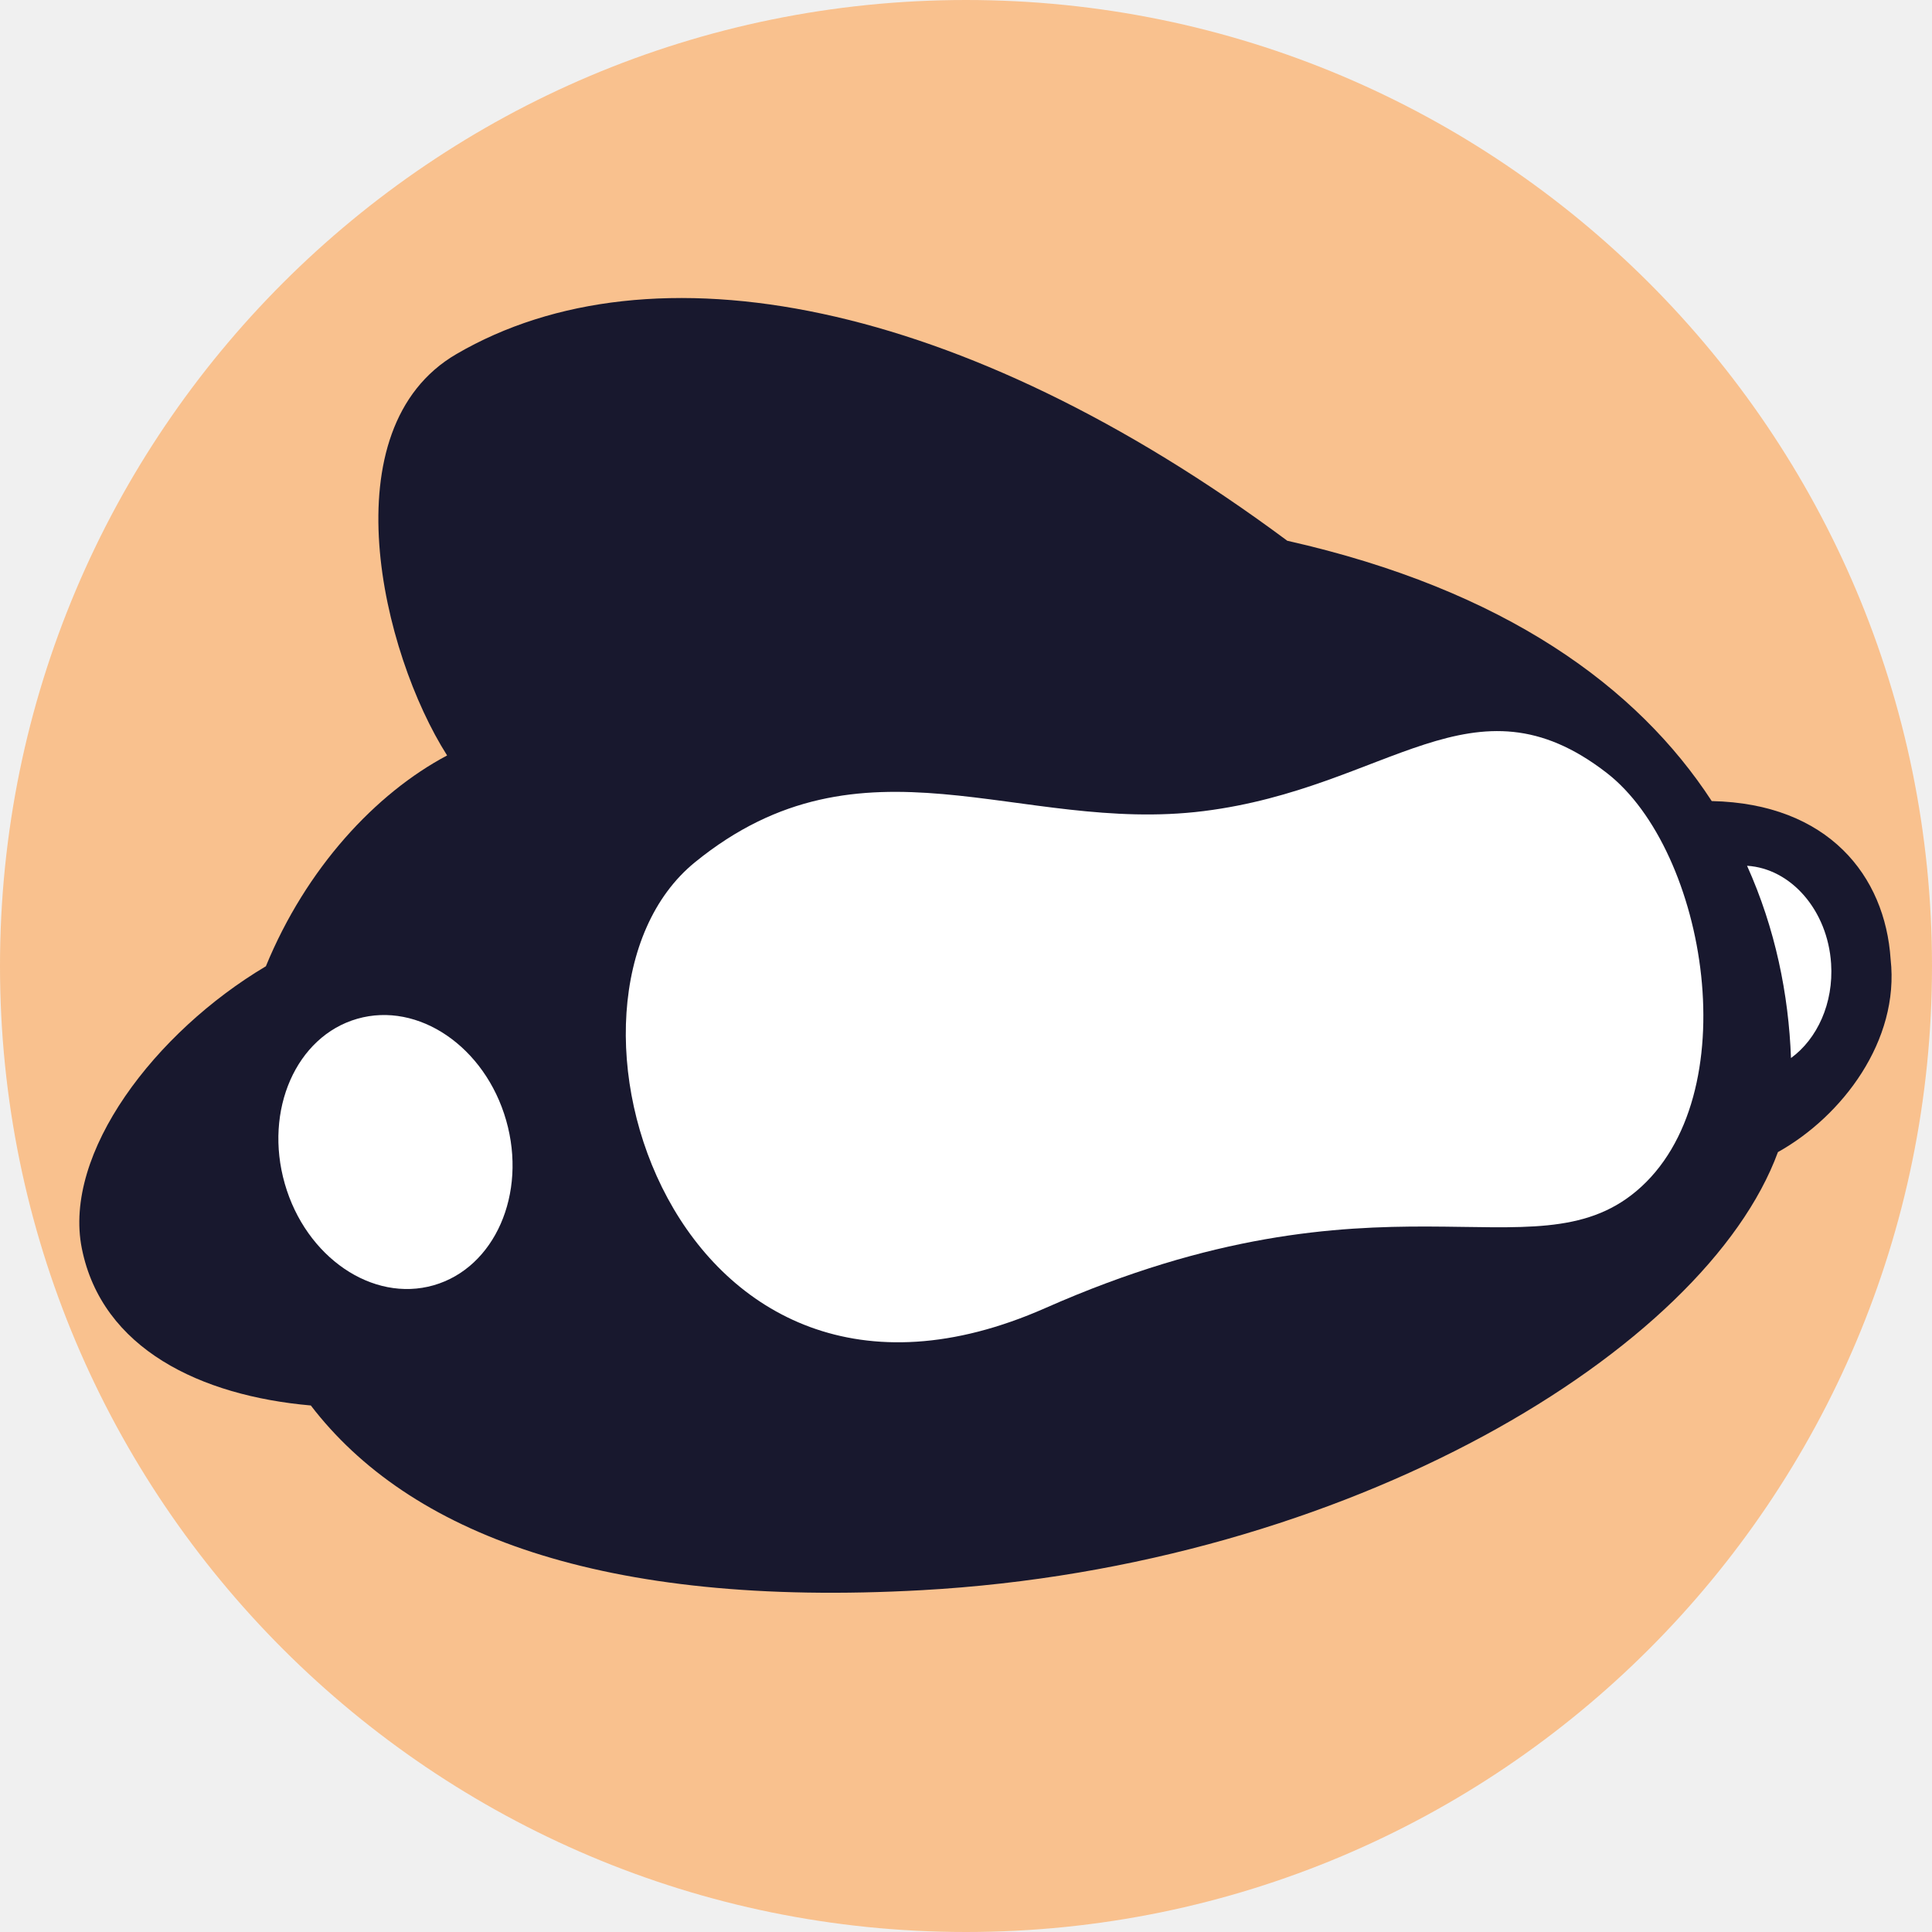
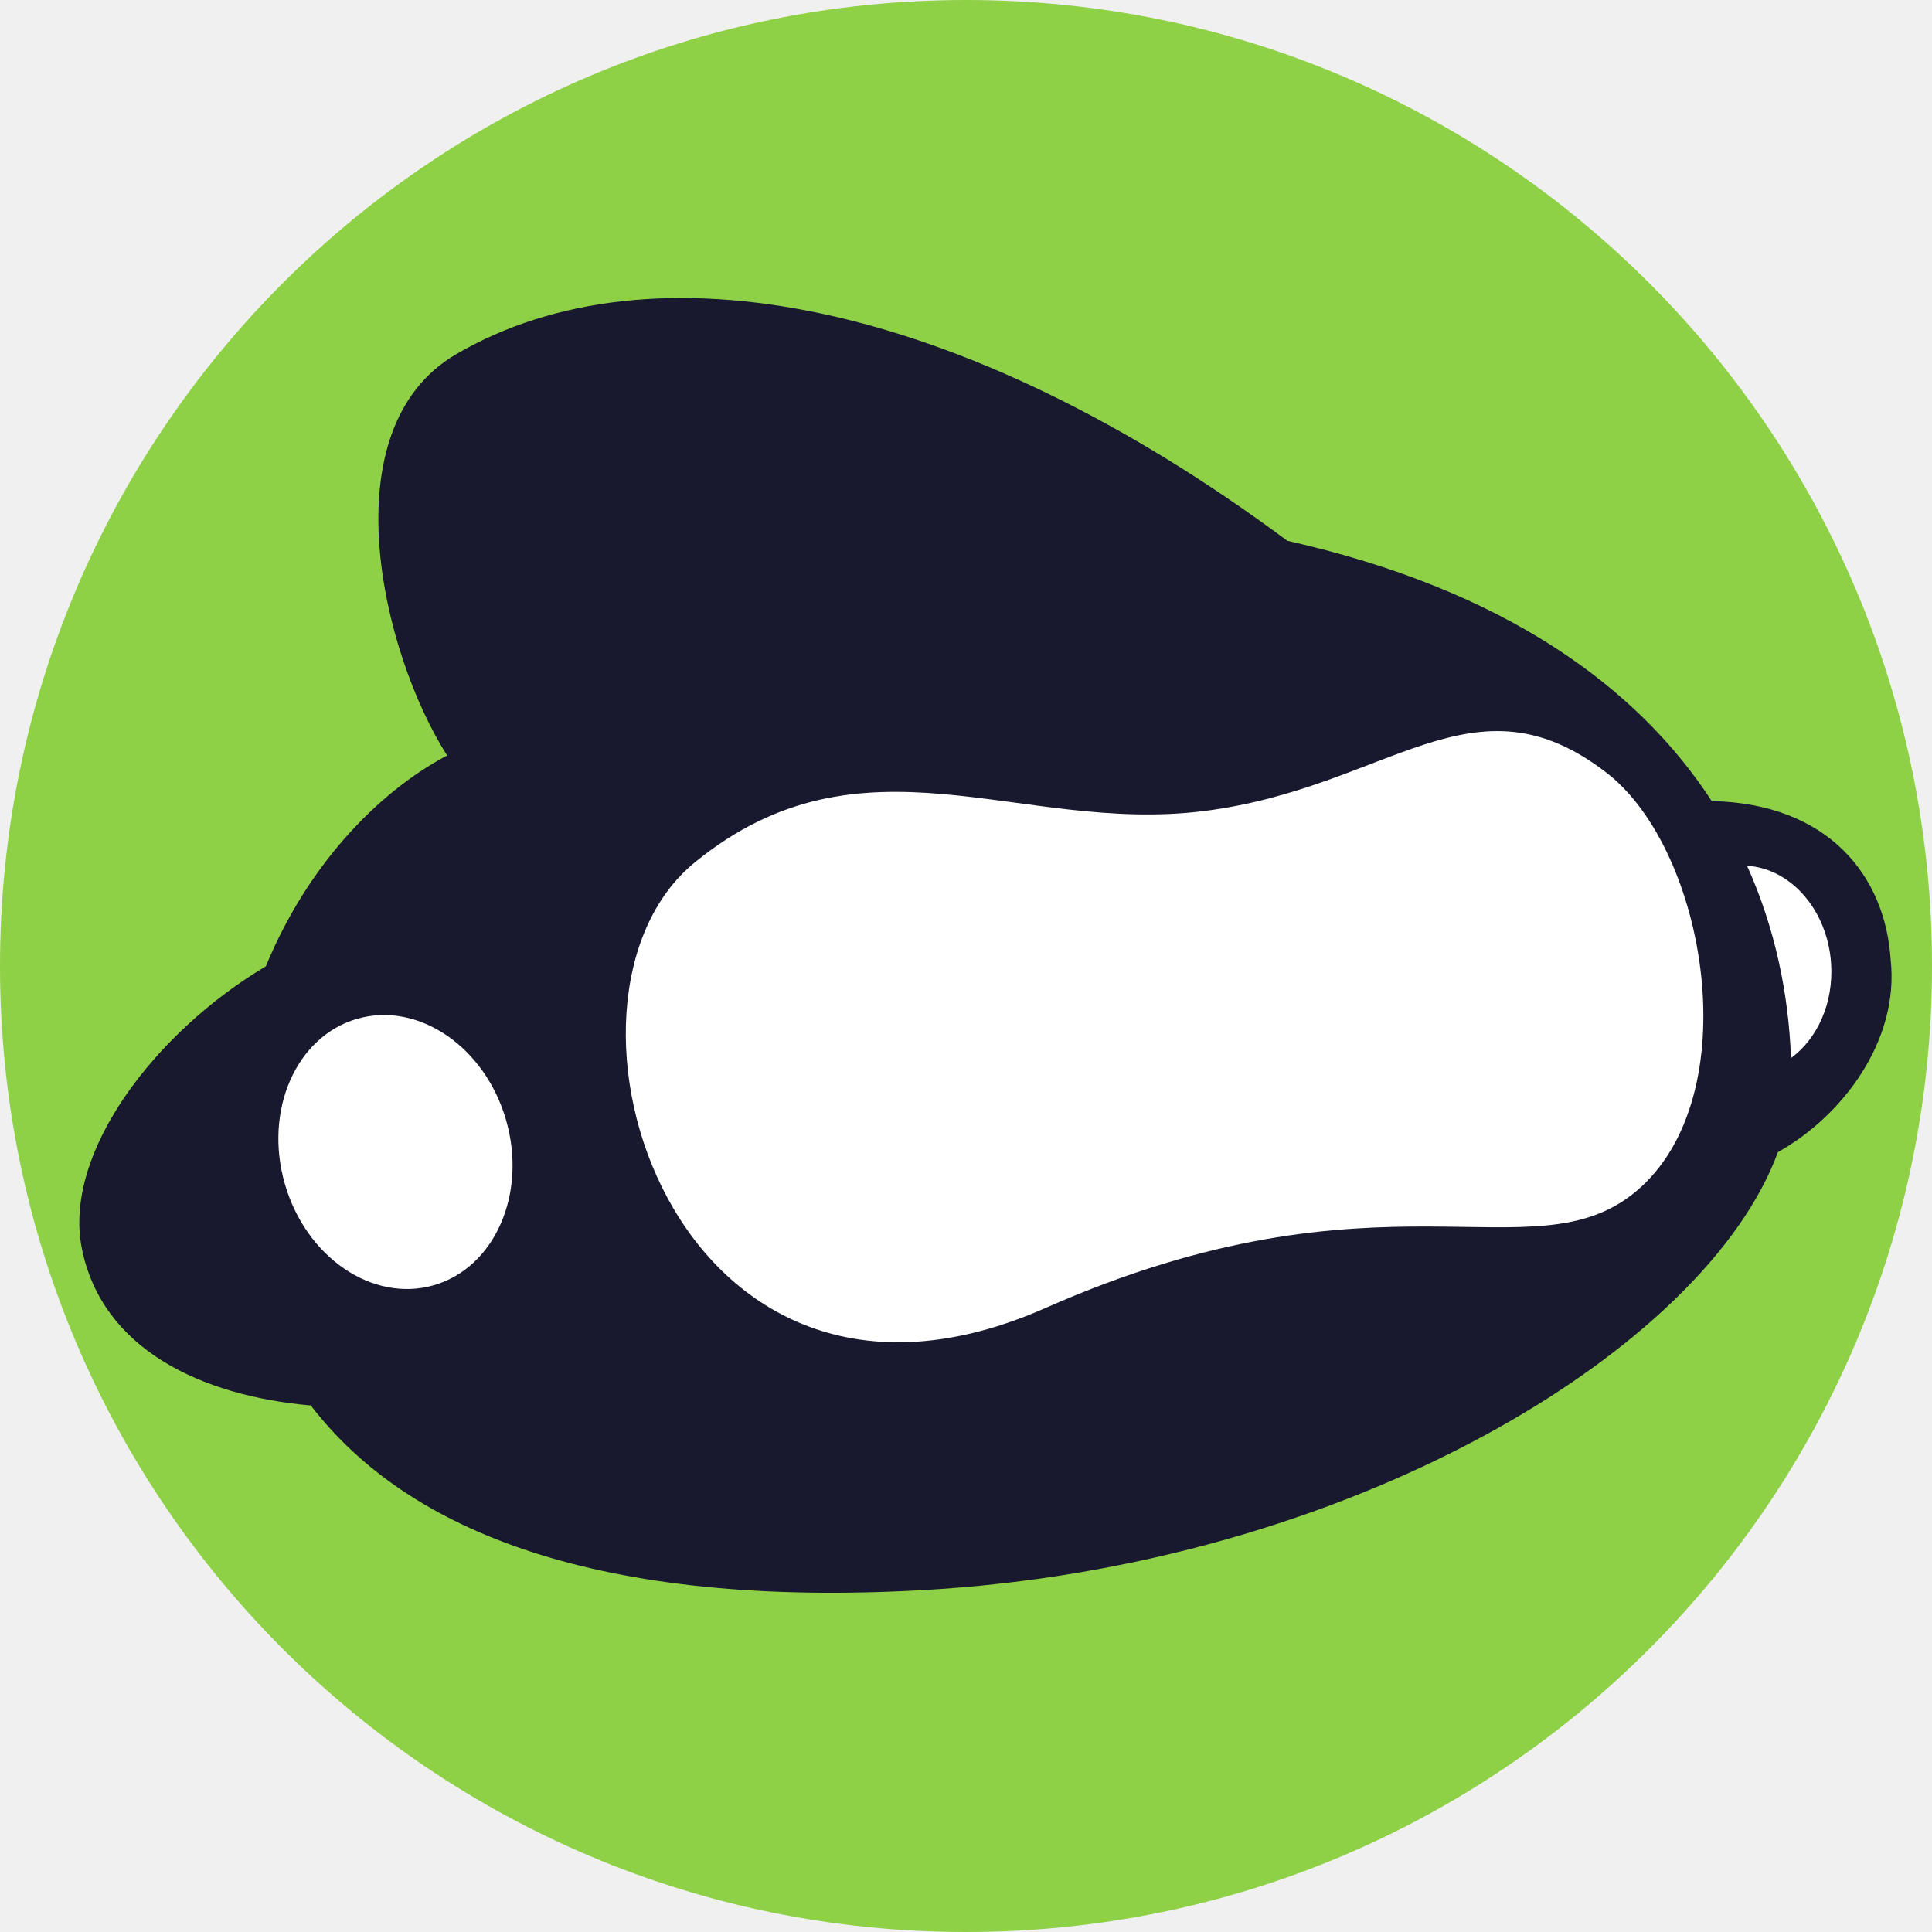
<svg xmlns="http://www.w3.org/2000/svg" width="100%" height="100%" viewBox="0 0 256 256" version="1.1" xml:space="preserve" style="fill-rule:evenodd;clip-rule:evenodd;stroke-linejoin:round;stroke-miterlimit:2;">
  <rect id="logo" x="-430.573" y="-73.599" width="3840" height="2160" style="fill:none;" />
  <g id="logo1">
    <g>
-       <circle cx="128" cy="128" r="128" style="fill:#f9c18e;" />
+       <circle cx="128" cy="128" r="128" style="fill:#8ed146;" />
      <g>
        <path d="M170.57,71.652c28.897,6.509 46.436,19.44 56.242,34.494c15.431,0.328 22.983,9.891 23.705,20.965c1.214,10.786 -6.435,20.812 -14.932,25.547c-9.584,26.118 -56.719,54.897 -113.426,58.047c-42.584,2.366 -68.056,-7.624 -80.973,-24.472c-14.587,-1.281 -27.673,-7.503 -30.341,-20.8c-2.539,-12.653 9.711,-28.675 24.385,-37.398c5.347,-13.022 14.553,-22.915 24.014,-27.933c-8.659,-13.607 -15.723,-43.309 1.237,-53.189c25.829,-15.048 66.796,-7.422 110.089,24.739Z" style="fill:#18182e;" />
        <path d="M92.085,114.254c22.259,-18.117 42.903,-3.708 67.414,-6.781c24.511,-3.073 35.685,-18.784 53.406,-5.055c13.281,10.289 18.779,42.929 3.912,55.417c-13.765,11.563 -33.695,-4.223 -78.287,15.482c-49.337,21.801 -68.705,-40.946 -46.445,-59.063Z" style="fill:#fff;fill-rule:nonzero;" />
        <path d="M47.344,134.992c8.094,-2.319 16.932,3.711 19.723,13.456c2.792,9.745 -1.514,19.539 -9.608,21.858c-8.094,2.318 -16.932,-3.711 -19.723,-13.456c-2.792,-9.746 1.514,-19.54 9.608,-21.858Z" style="fill:#fff;" />
        <path d="M237.315,140.196c3.482,-2.539 5.658,-7.263 5.316,-12.515c-0.462,-7.074 -5.327,-12.603 -11.136,-12.962c3.75,8.333 5.509,17.039 5.82,25.477Z" style="fill:#fff;fill-rule:nonzero;" />
      </g>
    </g>
  </g>
</svg>
